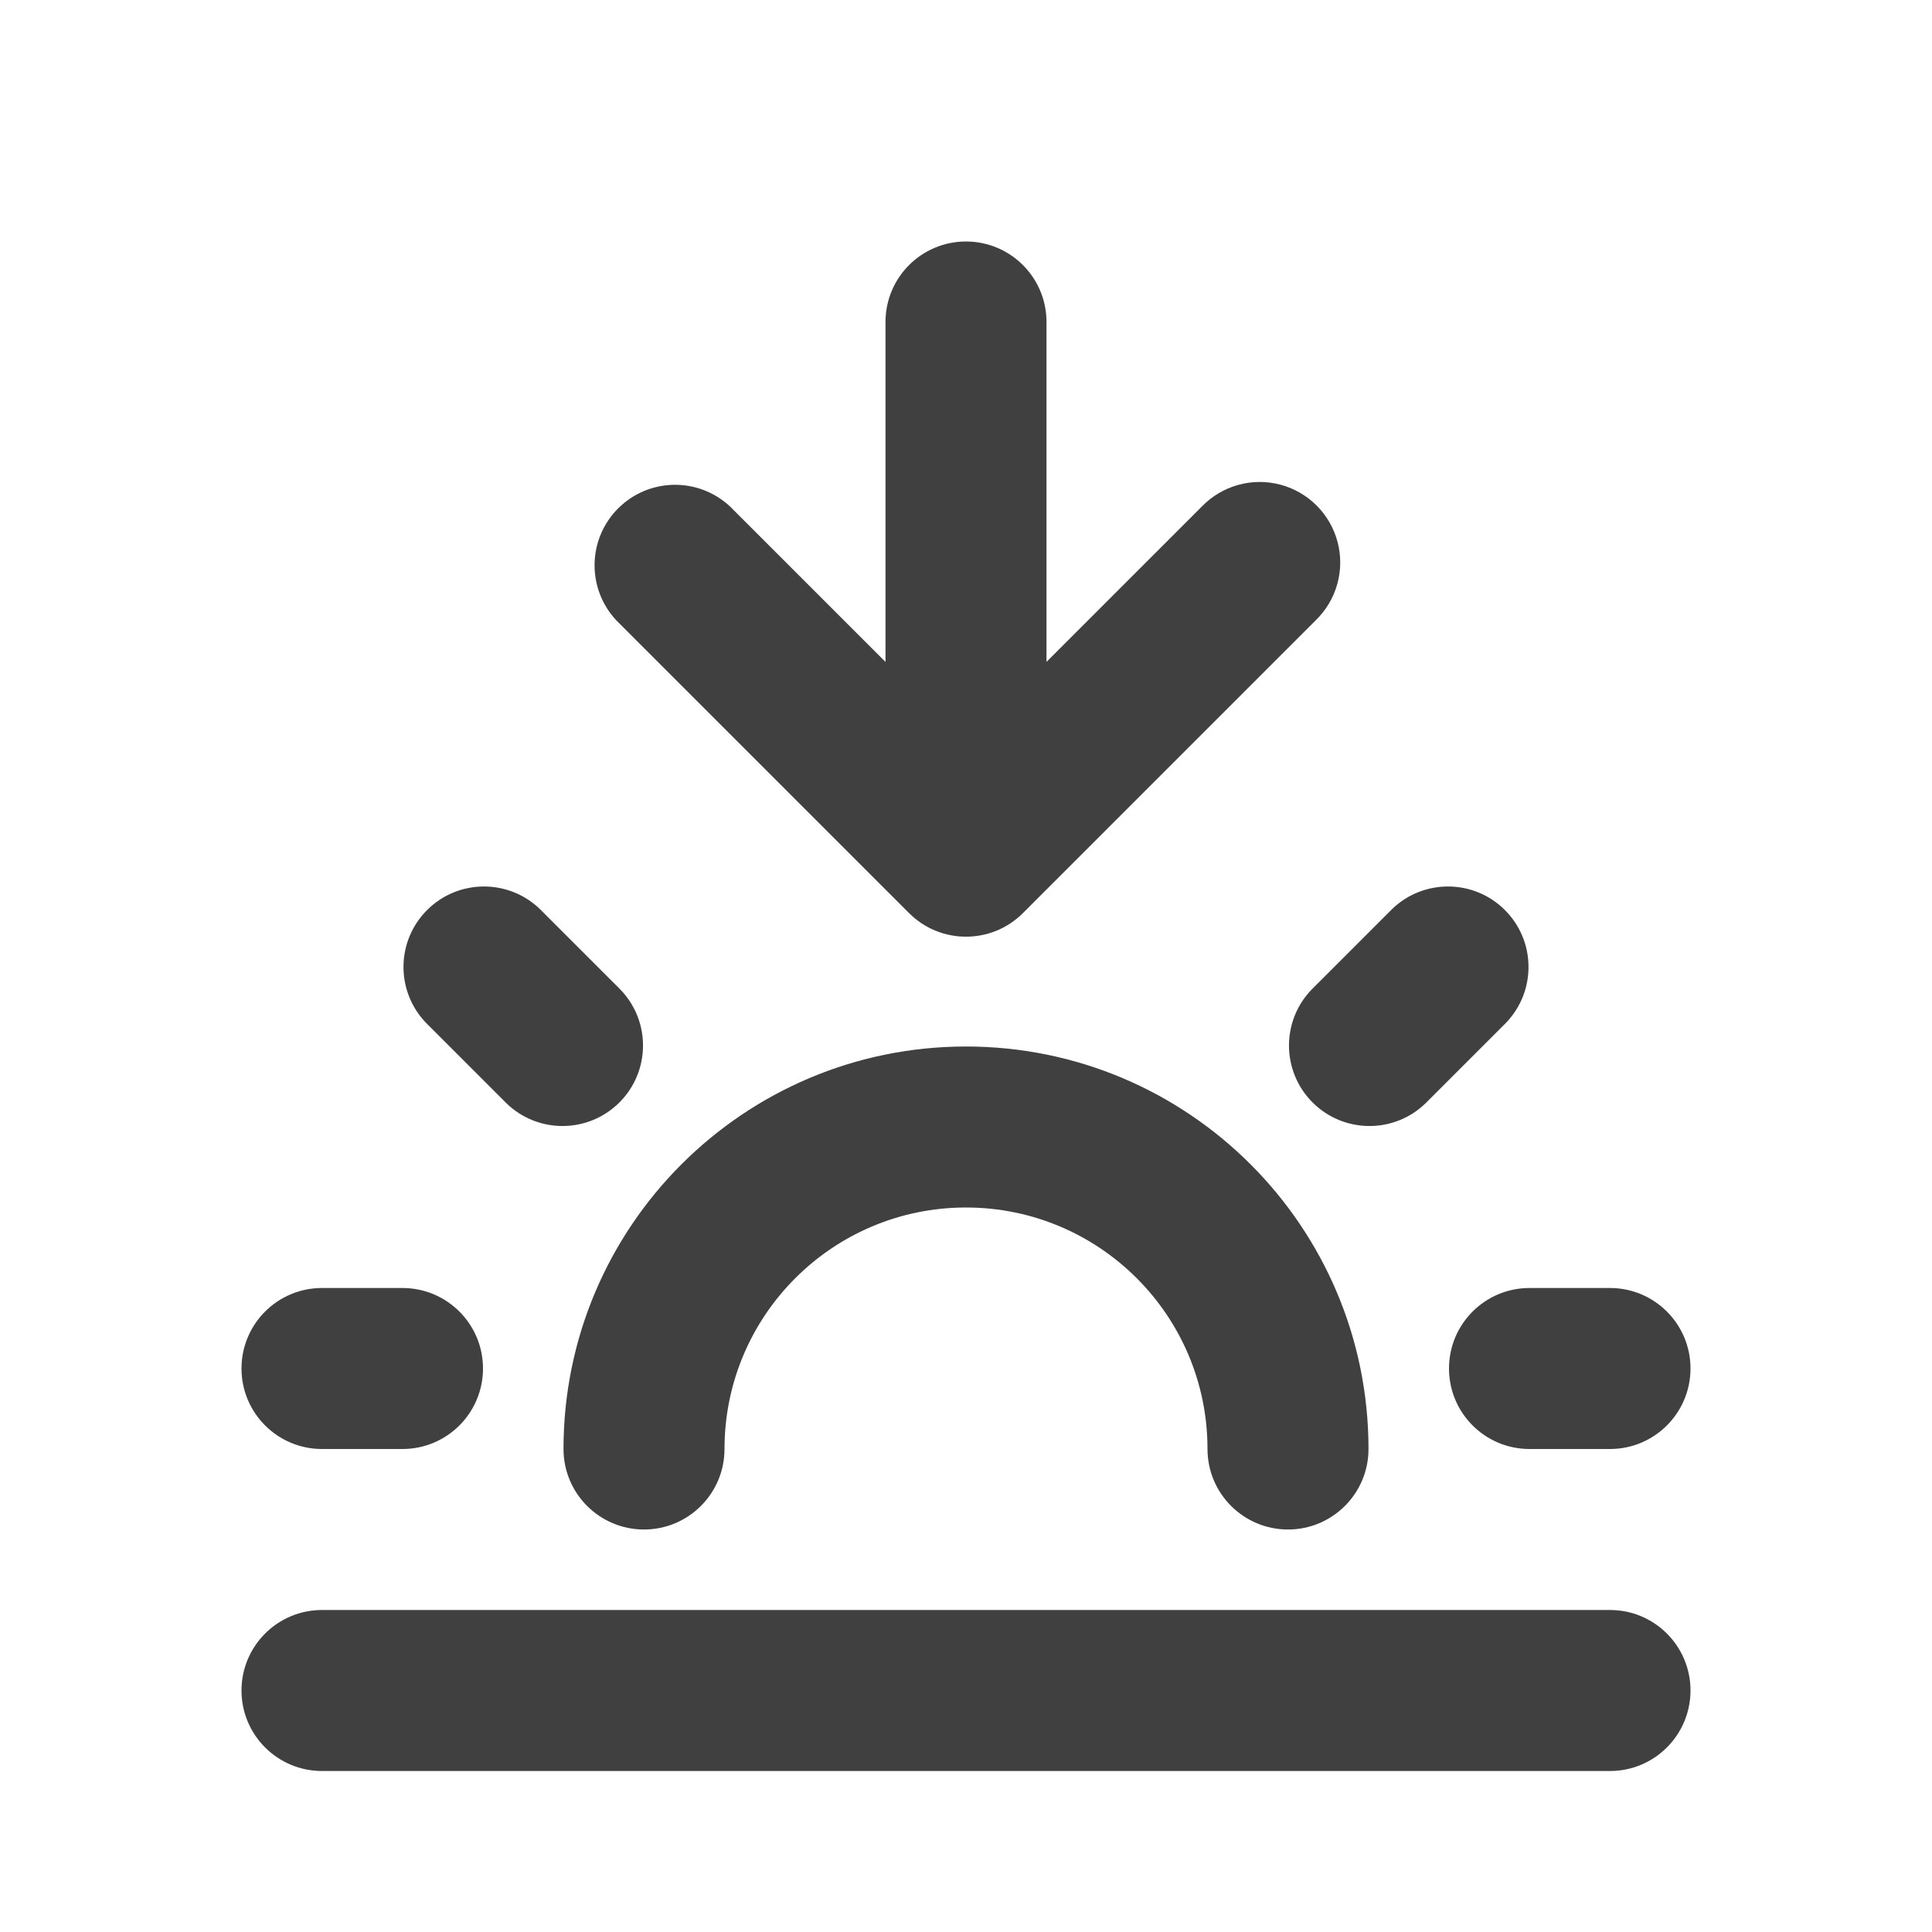
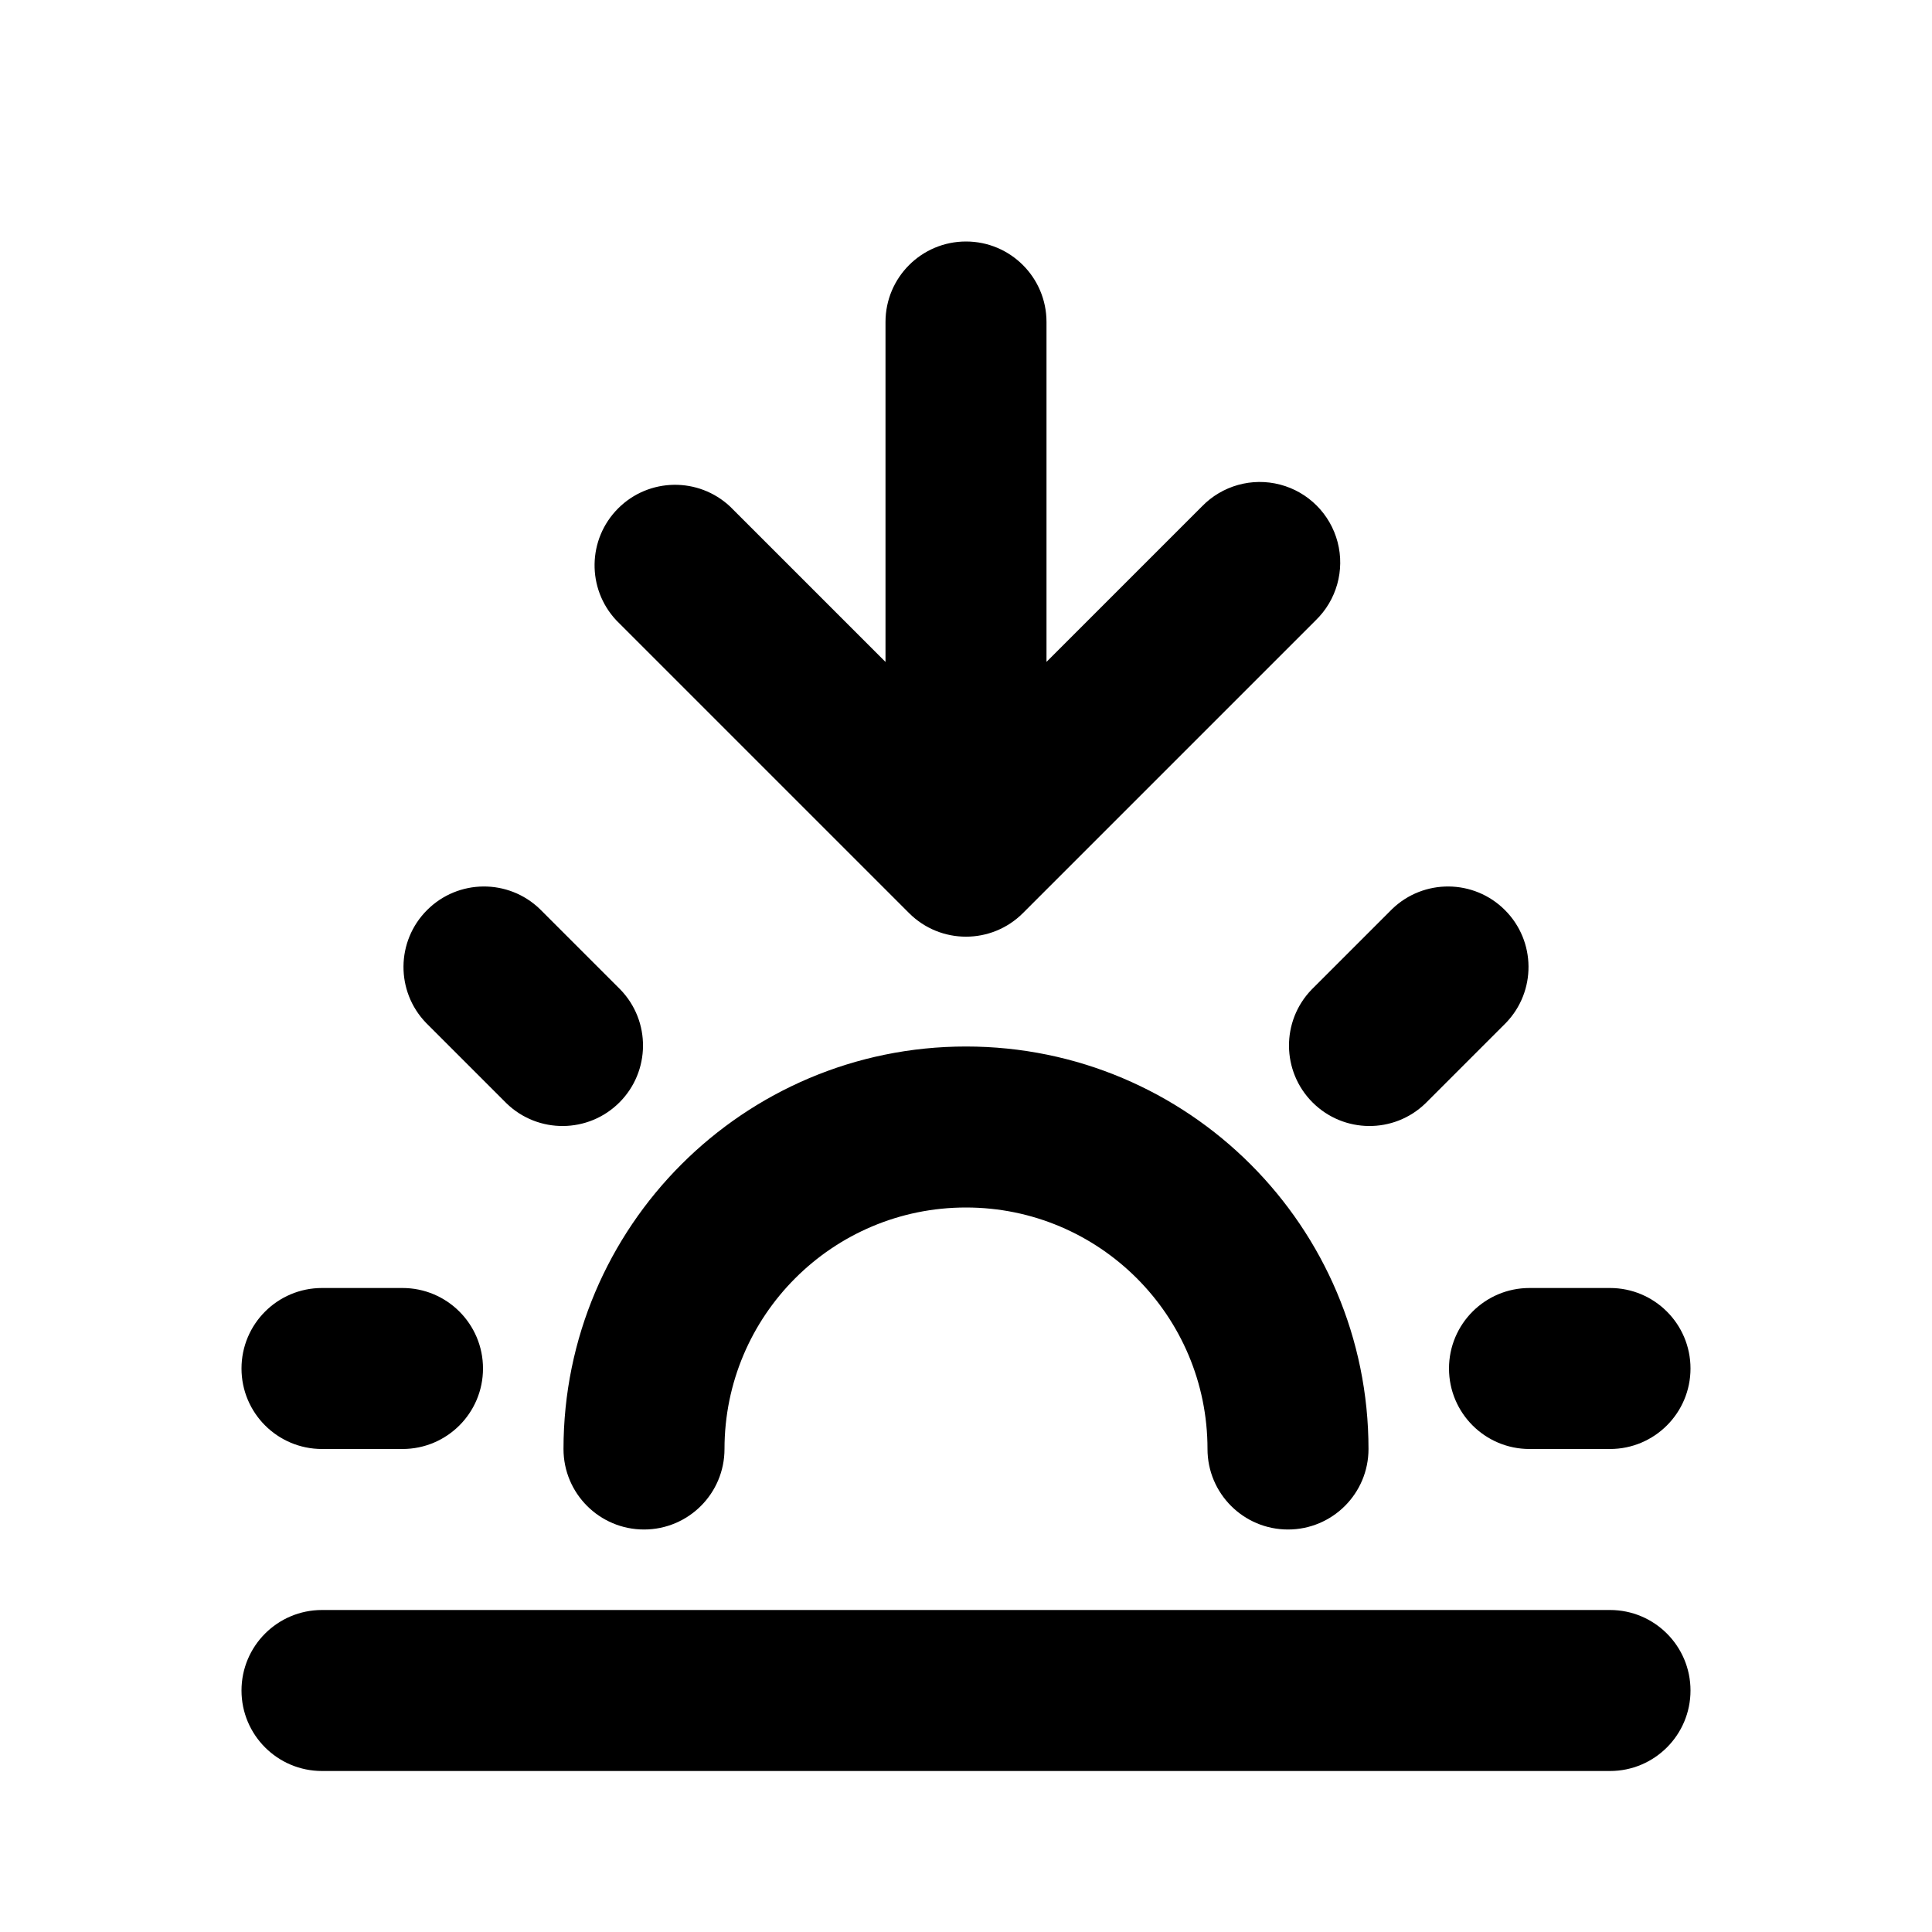
<svg xmlns="http://www.w3.org/2000/svg" viewBox="0 0 24 24" focusable="false">
  <g fill="none" fill-rule="evenodd">
    <path d="M0 0h24v24H0z" />
-     <path d="M13 8.222l1.93-1.93a1 1 0 111.413 1.415l-3.636 3.636a1 1 0 01-1.414 0L7.657 7.707A1 1 0 019.07 6.293L11 8.223V4a1 1 0 012 0v4.222zM17 18a1 1 0 01-2 0 3 3 0 00-6 0 1 1 0 01-2 0 5 5 0 0110 0zM5.293 12.707a1 1 0 011.414-1.414l1 1a1 1 0 01-1.414 1.414l-1-1zM4 18a1 1 0 010-2h1a1 1 0 010 2H4zm15 0a1 1 0 010-2h1a1 1 0 010 2h-1zm-1.293-4.293a1 1 0 01-1.414-1.414l1-1a1 1 0 011.414 1.414l-1 1zM20 20a1 1 0 010 2H4a1 1 0 010-2h16z" fill="#404040" fill-rule="nonzero" />
+     <path d="M13 8.222l1.93-1.93a1 1 0 111.413 1.415l-3.636 3.636a1 1 0 01-1.414 0L7.657 7.707A1 1 0 019.07 6.293L11 8.223V4a1 1 0 012 0v4.222zM17 18a1 1 0 01-2 0 3 3 0 00-6 0 1 1 0 01-2 0 5 5 0 0110 0zM5.293 12.707a1 1 0 011.414-1.414l1 1a1 1 0 01-1.414 1.414l-1-1zM4 18a1 1 0 010-2h1a1 1 0 010 2H4zm15 0a1 1 0 010-2h1a1 1 0 010 2h-1zm-1.293-4.293a1 1 0 01-1.414-1.414l1-1a1 1 0 011.414 1.414l-1 1zM20 20a1 1 0 010 2H4a1 1 0 010-2h16z" fill="currentColor" fill-rule="nonzero" />
  </g>
</svg>
